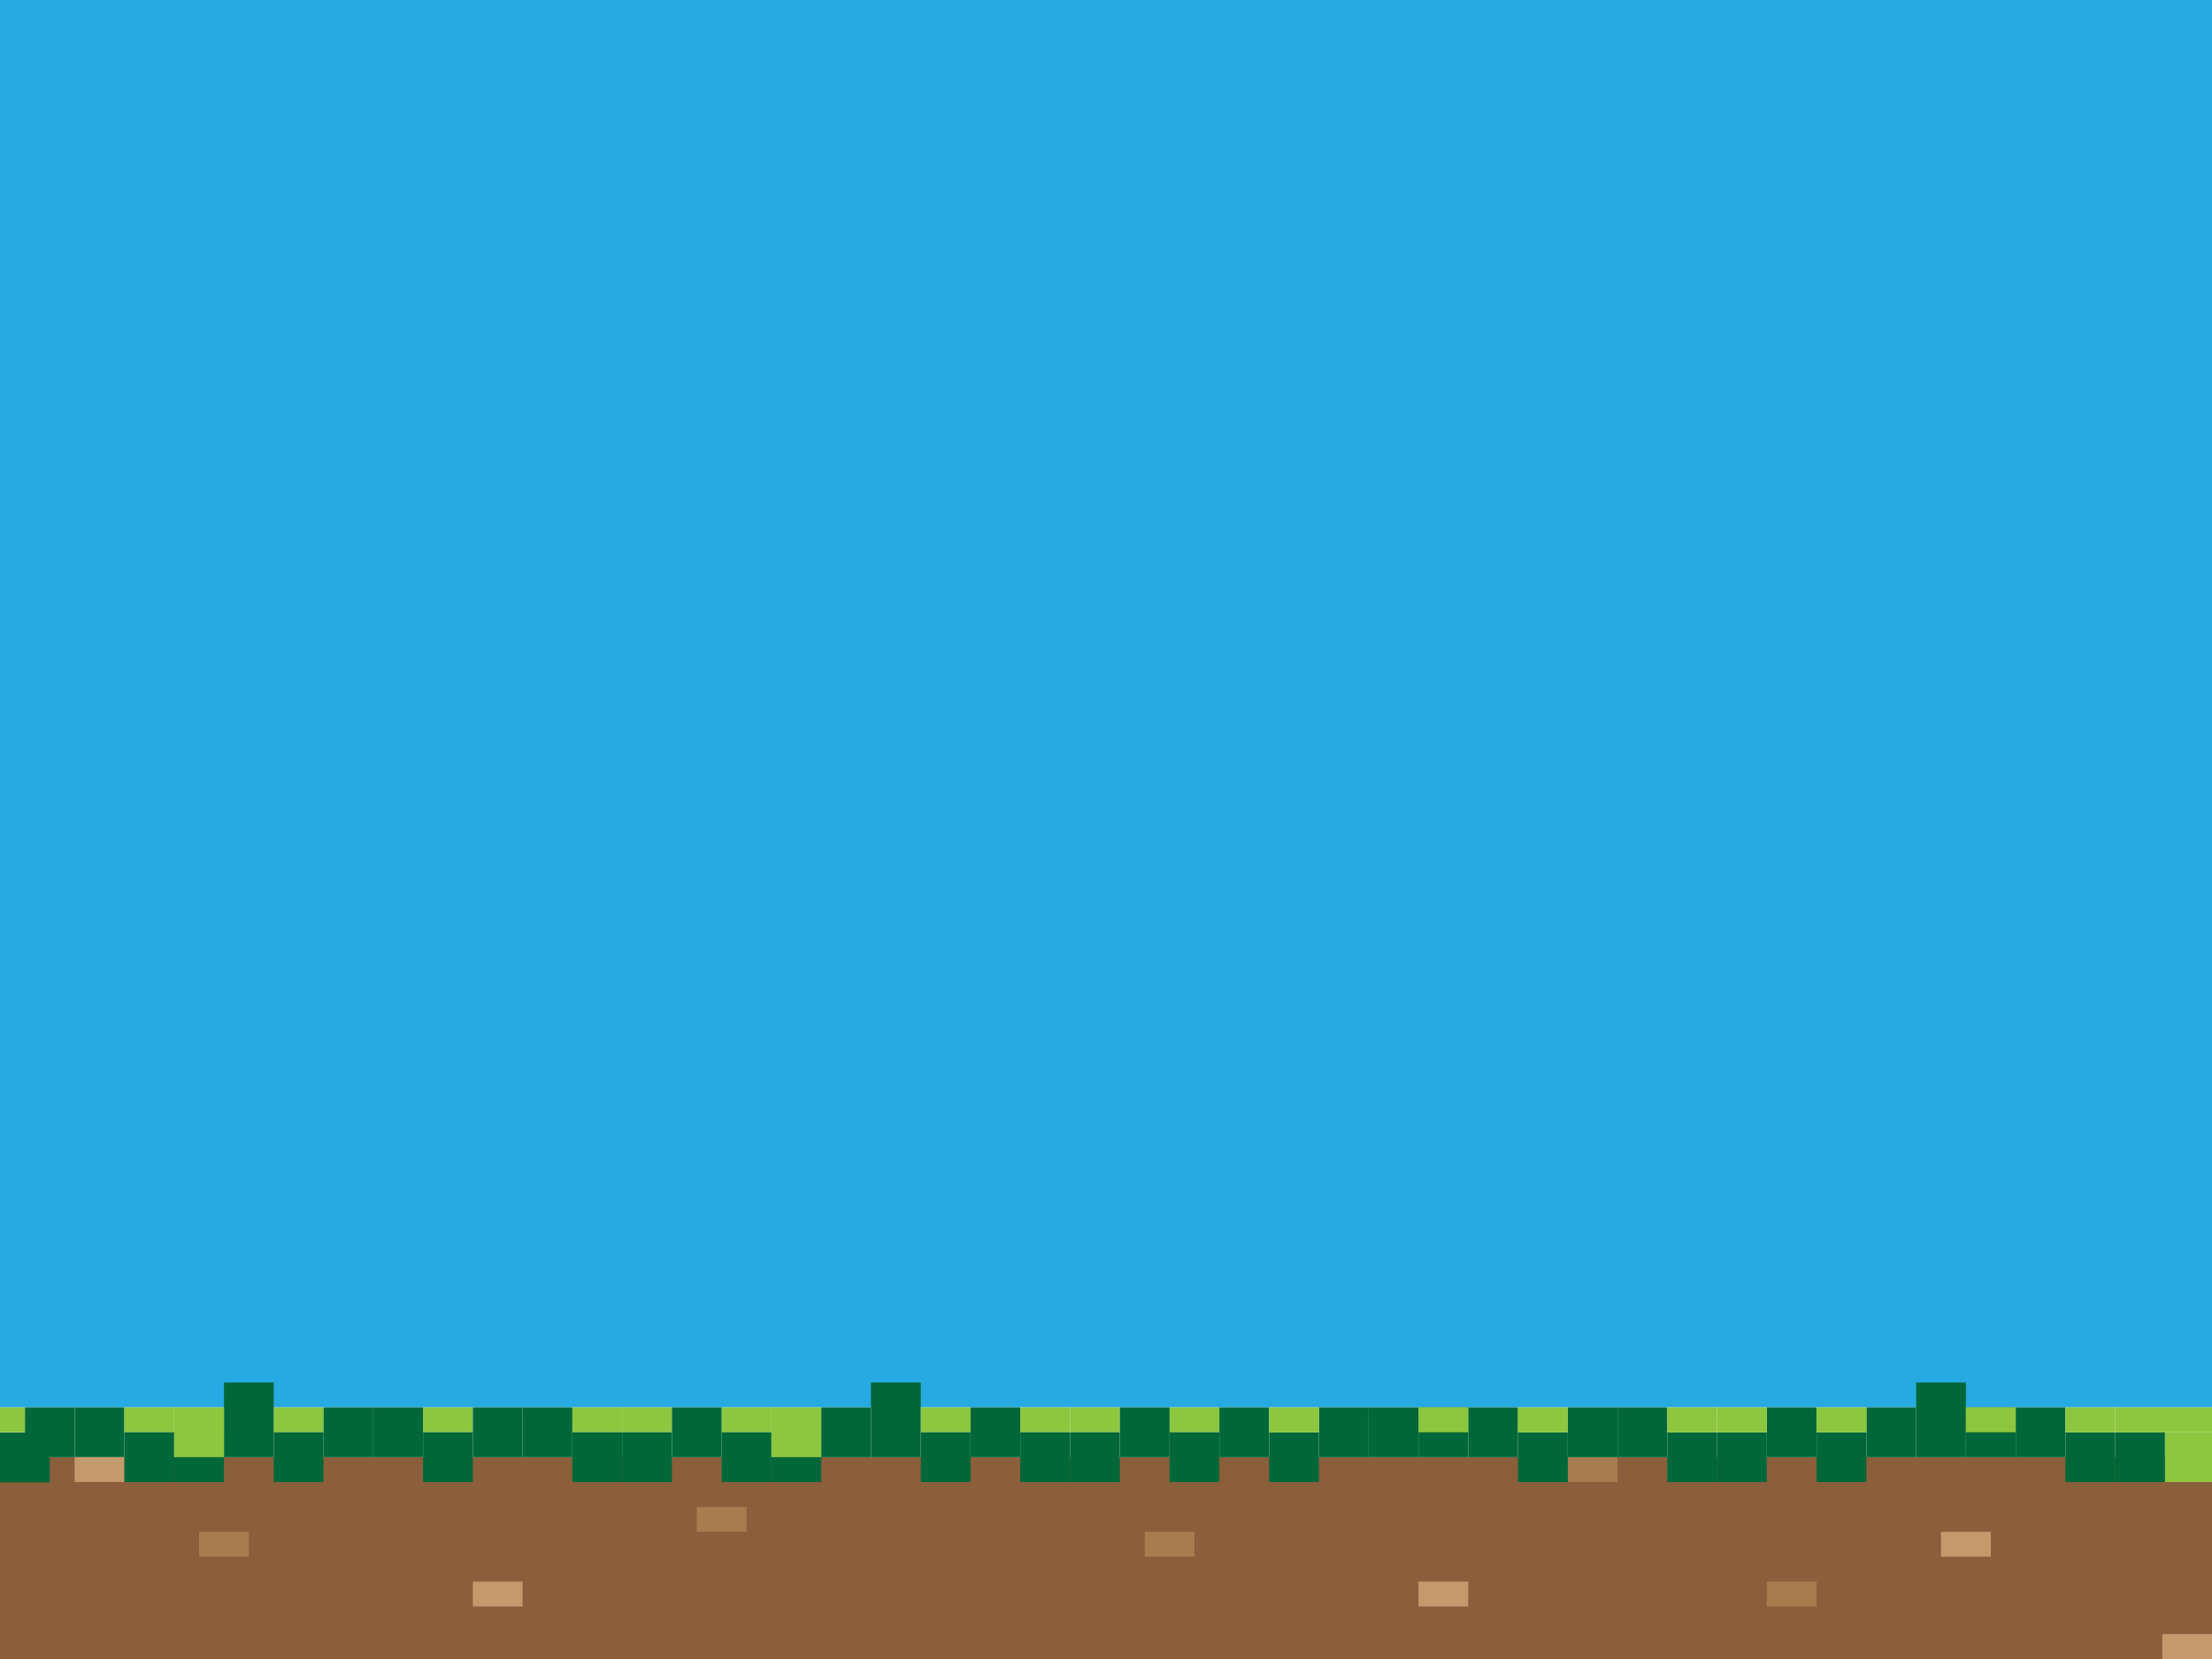
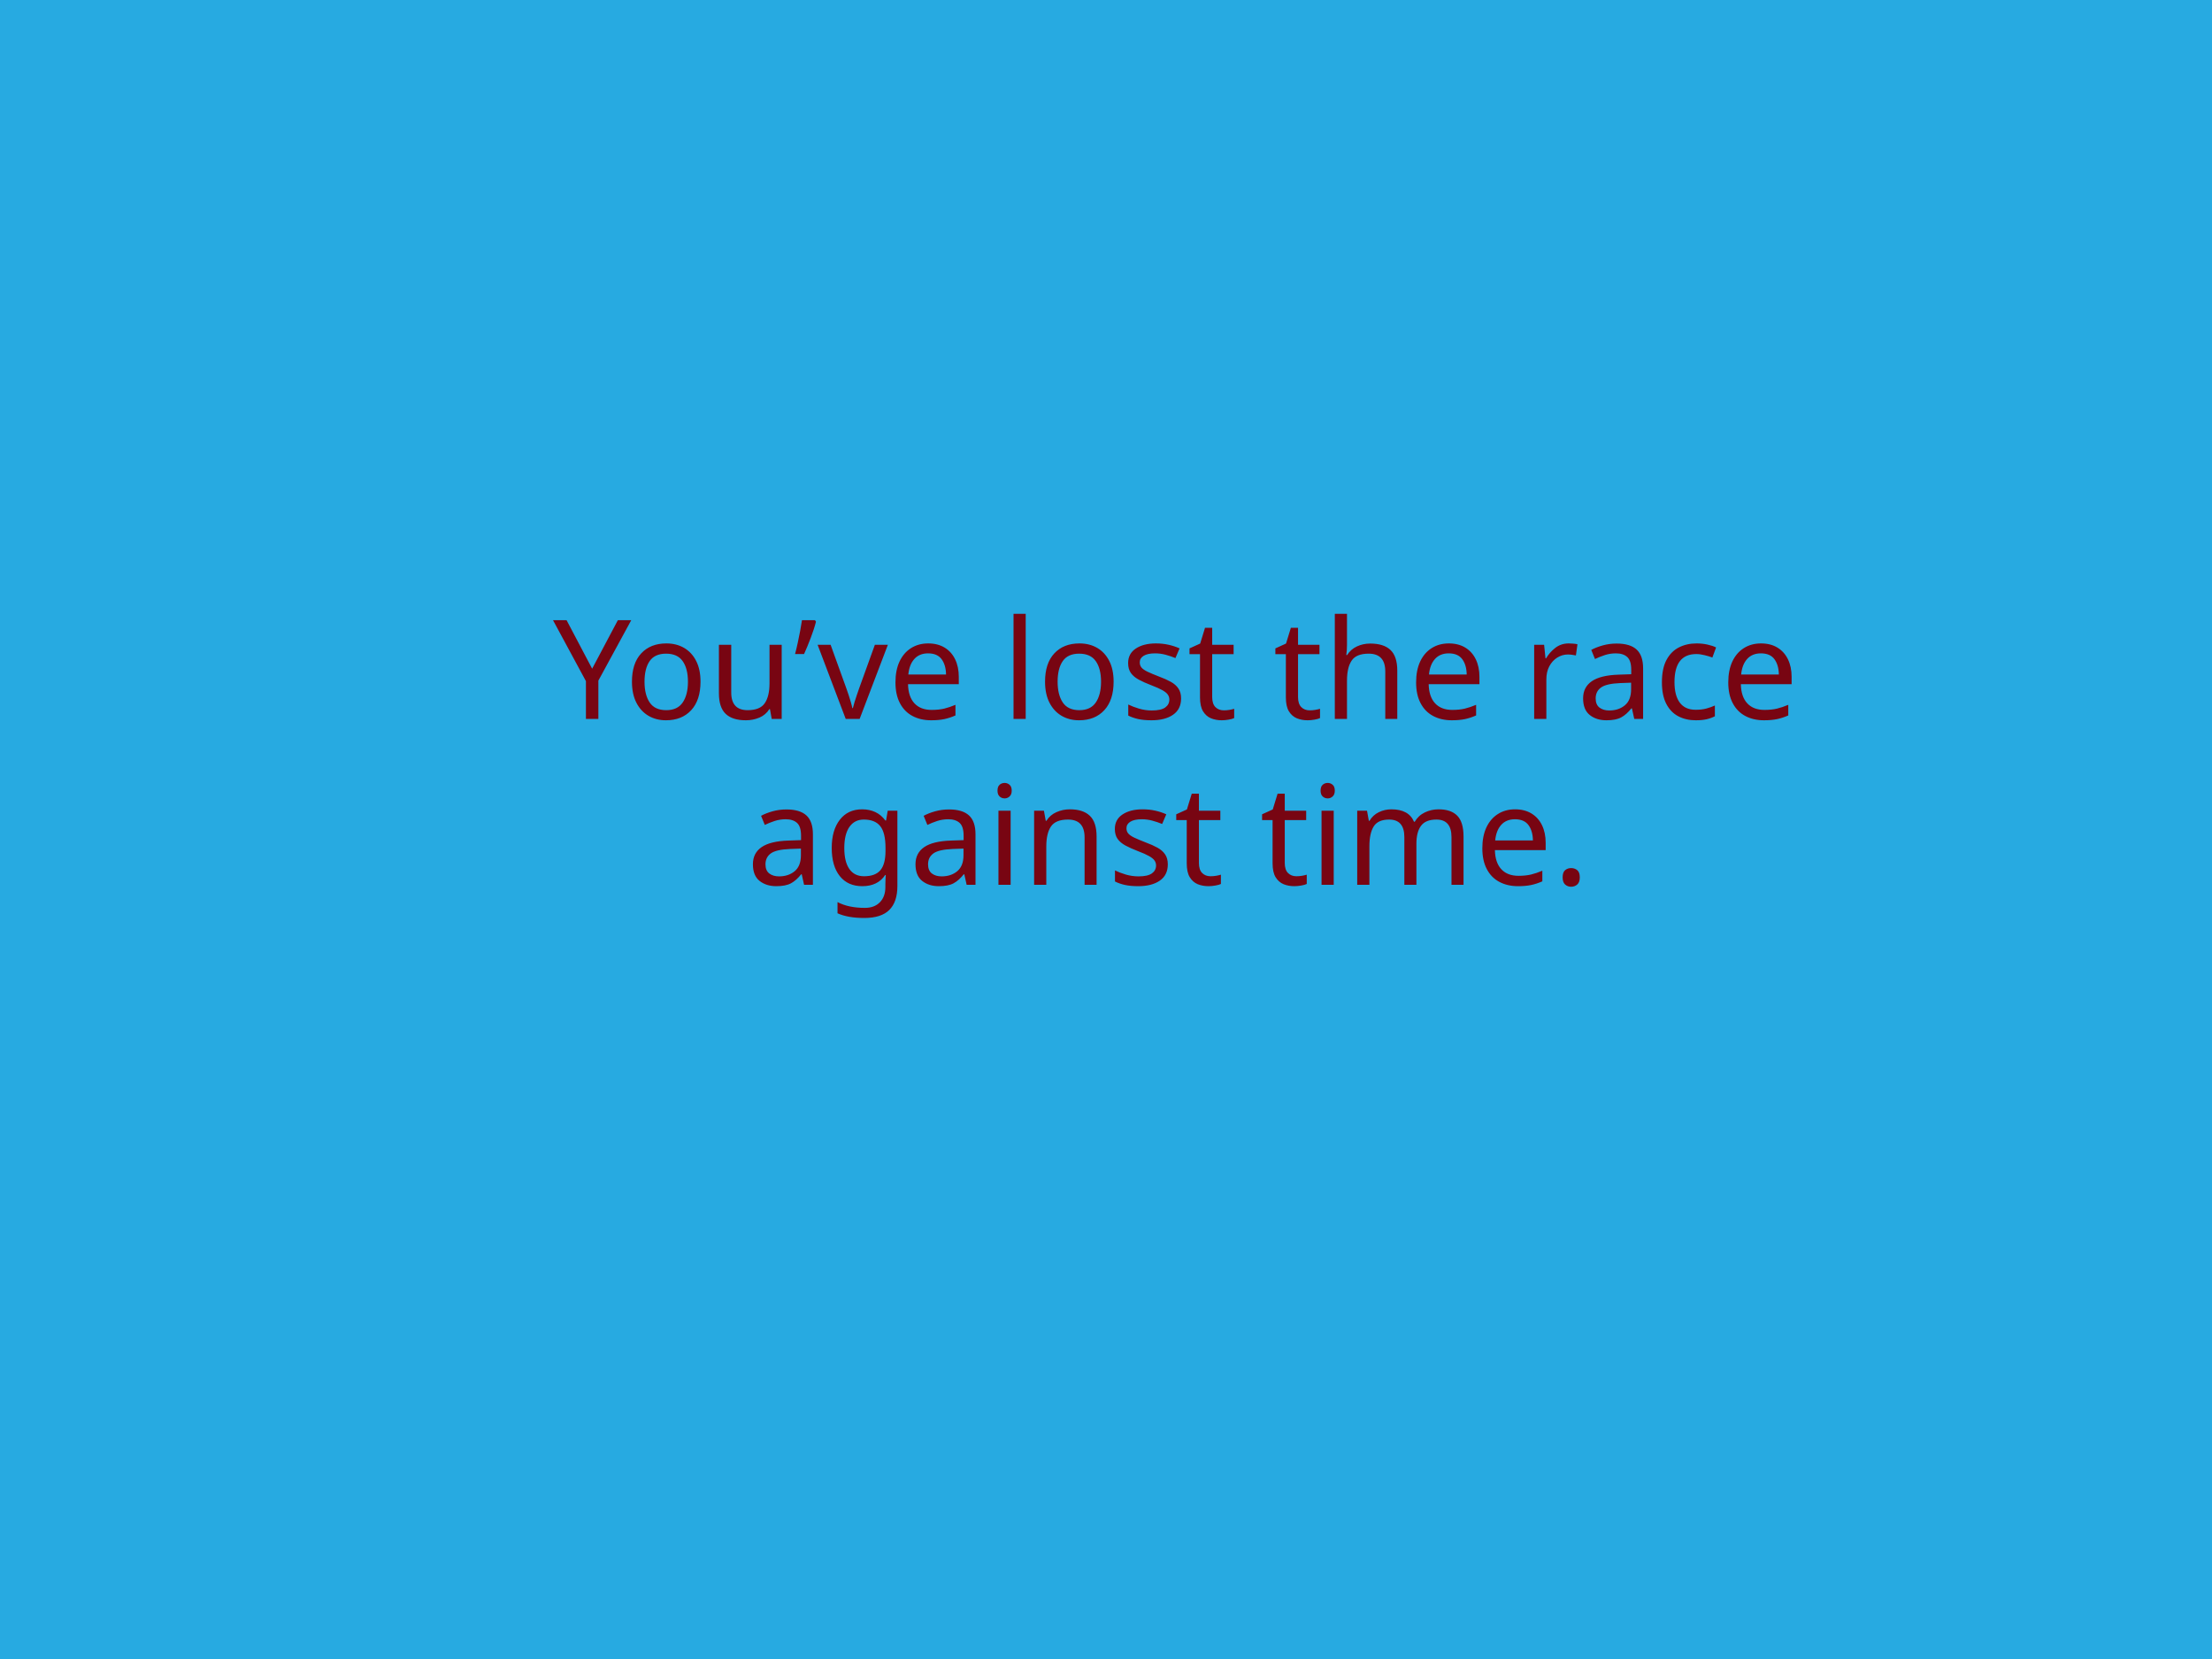
<svg xmlns="http://www.w3.org/2000/svg" version="1.1" id="Layer_1" x="0px" y="0px" viewBox="0 0 800 600" style="enable-background:new 0 0 800 600;" xml:space="preserve">
  <style type="text/css">
	.st0{fill:#27AAE1;}
- 	.st1{fill:#BE1E2D;}
- 	.st2{fill:#BCBEC0;}
- 	.st3{fill:#8B5E3C;}
- 	.st4{fill:#006838;}
- 	.st5{fill:#8DC63F;}
- 	.st6{fill:#C49A6C;}
- 	.st7{fill:#A97C50;}
+ 	.st1{fill:#8B5E3C;}
+ 	.st2{fill:#006838;}
+ 	.st3{fill:#8DC63F;}
+ 	.st4{fill:#C49A6C;}
+ 	.st5{fill:#A97C50;}
+ 	.st6{fill:none;}
+ 	.st7{fill:#780512;}
+ 	.st8{font-family:'VT323-Regular';}
+ 	.st9{font-size:50px;}
</style>
-   <rect x="-9" y="-13" class="st0" width="809" height="522" />
-   <rect y="527" class="st3" width="800" height="73" />
-   <rect y="518.1" class="st4" width="18" height="18" />
-   <rect x="9" y="509" class="st4" width="18" height="18" />
-   <rect x="27" y="509" class="st4" width="18" height="18" />
-   <rect x="-9" y="509" class="st5" width="18" height="9" />
-   <rect x="45" y="509" class="st5" width="18" height="9" />
-   <rect x="99" y="509" class="st5" width="18" height="9" />
-   <rect x="171" y="572" class="st6" width="18" height="9" />
-   <rect x="513" y="572" class="st6" width="18" height="9" />
-   <rect x="782" y="591" class="st6" width="18" height="9" />
-   <rect x="27" y="527" class="st6" width="18" height="9" />
-   <rect x="702" y="554" class="st6" width="18" height="9" />
-   <rect x="414" y="554" class="st7" width="18" height="9" />
-   <rect x="639" y="572" class="st7" width="18" height="9" />
-   <rect x="72" y="554" class="st7" width="18" height="9" />
-   <rect x="252" y="545" class="st7" width="18" height="9" />
-   <rect x="567" y="527" class="st7" width="18" height="9" />
-   <rect x="153" y="509" class="st5" width="18" height="9" />
-   <rect x="207" y="509" class="st5" width="18" height="9" />
-   <rect x="225" y="509" class="st5" width="18" height="9" />
-   <rect x="261" y="509" class="st5" width="18" height="9" />
-   <rect x="333" y="509" class="st5" width="18" height="9" />
-   <rect x="369" y="509" class="st5" width="18" height="9" />
-   <rect x="387" y="509" class="st5" width="18" height="9" />
-   <rect x="423" y="509" class="st5" width="18" height="9" />
-   <rect x="45" y="518" class="st4" width="18" height="18" />
-   <rect x="63" y="518" class="st4" width="18" height="18" />
-   <rect x="81" y="500" class="st4" width="18" height="27" />
-   <rect x="135" y="509" class="st4" width="18" height="18" />
-   <rect x="189" y="509" class="st4" width="18" height="18" />
-   <rect x="261" y="518" class="st4" width="18" height="18" />
-   <rect x="243" y="509" class="st4" width="18" height="18" />
-   <rect x="171" y="509" class="st4" width="18" height="18" />
-   <rect x="117" y="509" class="st4" width="18" height="18" />
-   <rect x="153" y="518" class="st4" width="18" height="18" />
-   <rect x="207" y="518" class="st4" width="18" height="18" />
-   <rect x="225" y="518" class="st4" width="18" height="18" />
-   <rect x="297" y="509" class="st4" width="18" height="18" />
-   <rect x="333" y="518" class="st4" width="18" height="18" />
-   <rect x="351" y="509" class="st4" width="18" height="18" />
-   <rect x="369" y="518" class="st4" width="18" height="18" />
-   <rect x="387" y="518" class="st4" width="18" height="18" />
-   <rect x="405" y="509" class="st4" width="18" height="18" />
-   <rect x="423" y="518" class="st4" width="18" height="18" />
-   <rect x="441" y="509" class="st4" width="18" height="18" />
-   <rect x="459" y="518" class="st4" width="18" height="18" />
-   <rect x="477" y="509" class="st4" width="18" height="18" />
-   <rect x="495" y="509" class="st4" width="18" height="18" />
-   <rect x="513" y="509" class="st4" width="18" height="18" />
-   <rect x="531" y="509" class="st4" width="18" height="18" />
-   <rect x="549" y="518" class="st4" width="18" height="18" />
-   <rect x="567" y="509" class="st4" width="18" height="18" />
-   <rect x="585" y="509" class="st4" width="18" height="18" />
-   <rect x="603" y="518" class="st4" width="18" height="18" />
-   <rect x="621" y="518" class="st4" width="18" height="18" />
-   <rect x="639" y="509" class="st4" width="18" height="18" />
-   <rect x="657" y="518" class="st4" width="18" height="18" />
-   <rect x="675" y="509" class="st4" width="18" height="18" />
-   <rect x="693" y="500" class="st4" width="18" height="27" />
-   <rect x="711" y="509" class="st4" width="18" height="18" />
-   <rect x="729" y="509" class="st4" width="18" height="18" />
-   <rect x="747" y="518" class="st4" width="18" height="18" />
-   <rect x="765" y="518" class="st4" width="18" height="18" />
-   <rect x="783" y="518" class="st5" width="18" height="18" />
-   <rect x="315" y="500" class="st4" width="18" height="27" />
-   <rect x="279" y="518" class="st4" width="18" height="18" />
-   <rect x="99" y="518" class="st4" width="18" height="18" />
-   <rect x="459" y="509" class="st5" width="18" height="9" />
-   <rect x="513" y="509" class="st5" width="18" height="9" />
-   <rect x="549" y="509" class="st5" width="18" height="9" />
-   <rect x="603" y="509" class="st5" width="18" height="9" />
-   <rect x="621" y="509" class="st5" width="18" height="9" />
-   <rect x="657" y="509" class="st5" width="18" height="9" />
-   <rect x="711" y="509" class="st5" width="18" height="9" />
-   <rect x="747" y="509" class="st5" width="18" height="9" />
-   <rect x="765" y="509" class="st5" width="18" height="9" />
-   <rect x="782" y="509" class="st5" width="18" height="9" />
-   <rect x="279" y="509" class="st5" width="18" height="18" />
-   <rect x="63" y="509" class="st5" width="18" height="18" />
+   <rect class="st0" width="800" height="600" />
+   <g>
+     <rect y="705" class="st1" width="800" height="73" />
+     <rect y="696.1" class="st2" width="18" height="18" />
+     <rect x="9" y="687" class="st2" width="18" height="18" />
+     <rect x="27" y="687" class="st2" width="18" height="18" />
+     <rect x="-9" y="687" class="st3" width="18" height="9" />
+     <rect x="45" y="687" class="st3" width="18" height="9" />
+     <rect x="99" y="687" class="st3" width="18" height="9" />
+     <rect x="171" y="750" class="st4" width="18" height="9" />
+     <rect x="513" y="750" class="st4" width="18" height="9" />
+     <rect x="782" y="769" class="st4" width="18" height="9" />
+     <rect x="27" y="705" class="st4" width="18" height="9" />
+     <rect x="702" y="732" class="st4" width="18" height="9" />
+     <rect x="414" y="732" class="st5" width="18" height="9" />
+     <rect x="639" y="750" class="st5" width="18" height="9" />
+     <rect x="72" y="732" class="st5" width="18" height="9" />
+     <rect x="252" y="723" class="st5" width="18" height="9" />
+     <rect x="567" y="705" class="st5" width="18" height="9" />
+     <rect x="153" y="687" class="st3" width="18" height="9" />
+     <rect x="207" y="687" class="st3" width="18" height="9" />
+     <rect x="225" y="687" class="st3" width="18" height="9" />
+     <rect x="261" y="687" class="st3" width="18" height="9" />
+     <rect x="333" y="687" class="st3" width="18" height="9" />
+     <rect x="369" y="687" class="st3" width="18" height="9" />
+     <rect x="387" y="687" class="st3" width="18" height="9" />
+     <rect x="423" y="687" class="st3" width="18" height="9" />
+     <rect x="45" y="696" class="st2" width="18" height="18" />
+     <rect x="63" y="696" class="st2" width="18" height="18" />
+     <rect x="81" y="687" class="st2" width="18" height="27" />
+     <rect x="135" y="687" class="st2" width="18" height="18" />
+     <rect x="189" y="687" class="st2" width="18" height="18" />
+     <rect x="261" y="696" class="st2" width="18" height="18" />
+     <rect x="243" y="687" class="st2" width="18" height="18" />
+     <rect x="171" y="687" class="st2" width="18" height="18" />
+     <rect x="117" y="687" class="st2" width="18" height="18" />
+     <rect x="153" y="696" class="st2" width="18" height="18" />
+     <rect x="207" y="696" class="st2" width="18" height="18" />
+     <rect x="225" y="696" class="st2" width="18" height="18" />
+     <rect x="297" y="687" class="st2" width="18" height="18" />
+     <rect x="333" y="696" class="st2" width="18" height="18" />
+     <rect x="351" y="687" class="st2" width="18" height="18" />
+     <rect x="369" y="696" class="st2" width="18" height="18" />
+     <rect x="387" y="696" class="st2" width="18" height="18" />
+     <rect x="405" y="687" class="st2" width="18" height="18" />
+     <rect x="423" y="696" class="st2" width="18" height="18" />
+     <rect x="441" y="687" class="st2" width="18" height="18" />
+     <rect x="459" y="696" class="st2" width="18" height="18" />
+     <rect x="477" y="687" class="st2" width="18" height="18" />
+     <rect x="495" y="687" class="st2" width="18" height="18" />
+     <rect x="513" y="687" class="st2" width="18" height="18" />
+     <rect x="531" y="687" class="st2" width="18" height="18" />
+     <rect x="549" y="696" class="st2" width="18" height="18" />
+     <rect x="567" y="687" class="st2" width="18" height="18" />
+     <rect x="585" y="687" class="st2" width="18" height="18" />
+     <rect x="603" y="696" class="st2" width="18" height="18" />
+     <rect x="621" y="696" class="st2" width="18" height="18" />
+     <rect x="639" y="687" class="st2" width="18" height="18" />
+     <rect x="657" y="696" class="st2" width="18" height="18" />
+     <rect x="675" y="687" class="st2" width="18" height="18" />
+     <rect x="693" y="687" class="st2" width="18" height="27" />
+     <rect x="711" y="687" class="st2" width="18" height="18" />
+     <rect x="729" y="687" class="st2" width="18" height="18" />
+     <rect x="747" y="696" class="st2" width="18" height="18" />
+     <rect x="765" y="696" class="st2" width="18" height="18" />
+     <rect x="783" y="696" class="st3" width="18" height="18" />
+     <rect x="315" y="687" class="st2" width="18" height="27" />
+     <rect x="279" y="696" class="st2" width="18" height="18" />
+     <rect x="99" y="696" class="st2" width="18" height="18" />
+     <rect x="459" y="687" class="st3" width="18" height="9" />
+     <rect x="513" y="687" class="st3" width="18" height="9" />
+     <rect x="549" y="687" class="st3" width="18" height="9" />
+     <rect x="603" y="687" class="st3" width="18" height="9" />
+     <rect x="621" y="687" class="st3" width="18" height="9" />
+     <rect x="657" y="687" class="st3" width="18" height="9" />
+     <rect x="711" y="687" class="st3" width="18" height="9" />
+     <rect x="747" y="687" class="st3" width="18" height="9" />
+     <rect x="765" y="687" class="st3" width="18" height="9" />
+     <rect x="782" y="687" class="st3" width="18" height="9" />
+     <rect x="279" y="687" class="st3" width="18" height="18" />
+     <rect x="63" y="687" class="st3" width="18" height="18" />
+   </g>
+   <rect y="232" class="st6" width="800" height="318" />
+   <text transform="matrix(1 0 0 1 200.0029 260)">
+     <tspan x="0" y="0" class="st7 st8 st9">You’ve lost the race </tspan>
+     <tspan x="70" y="60" class="st7 st8 st9">against time.</tspan>
+   </text>
</svg>
